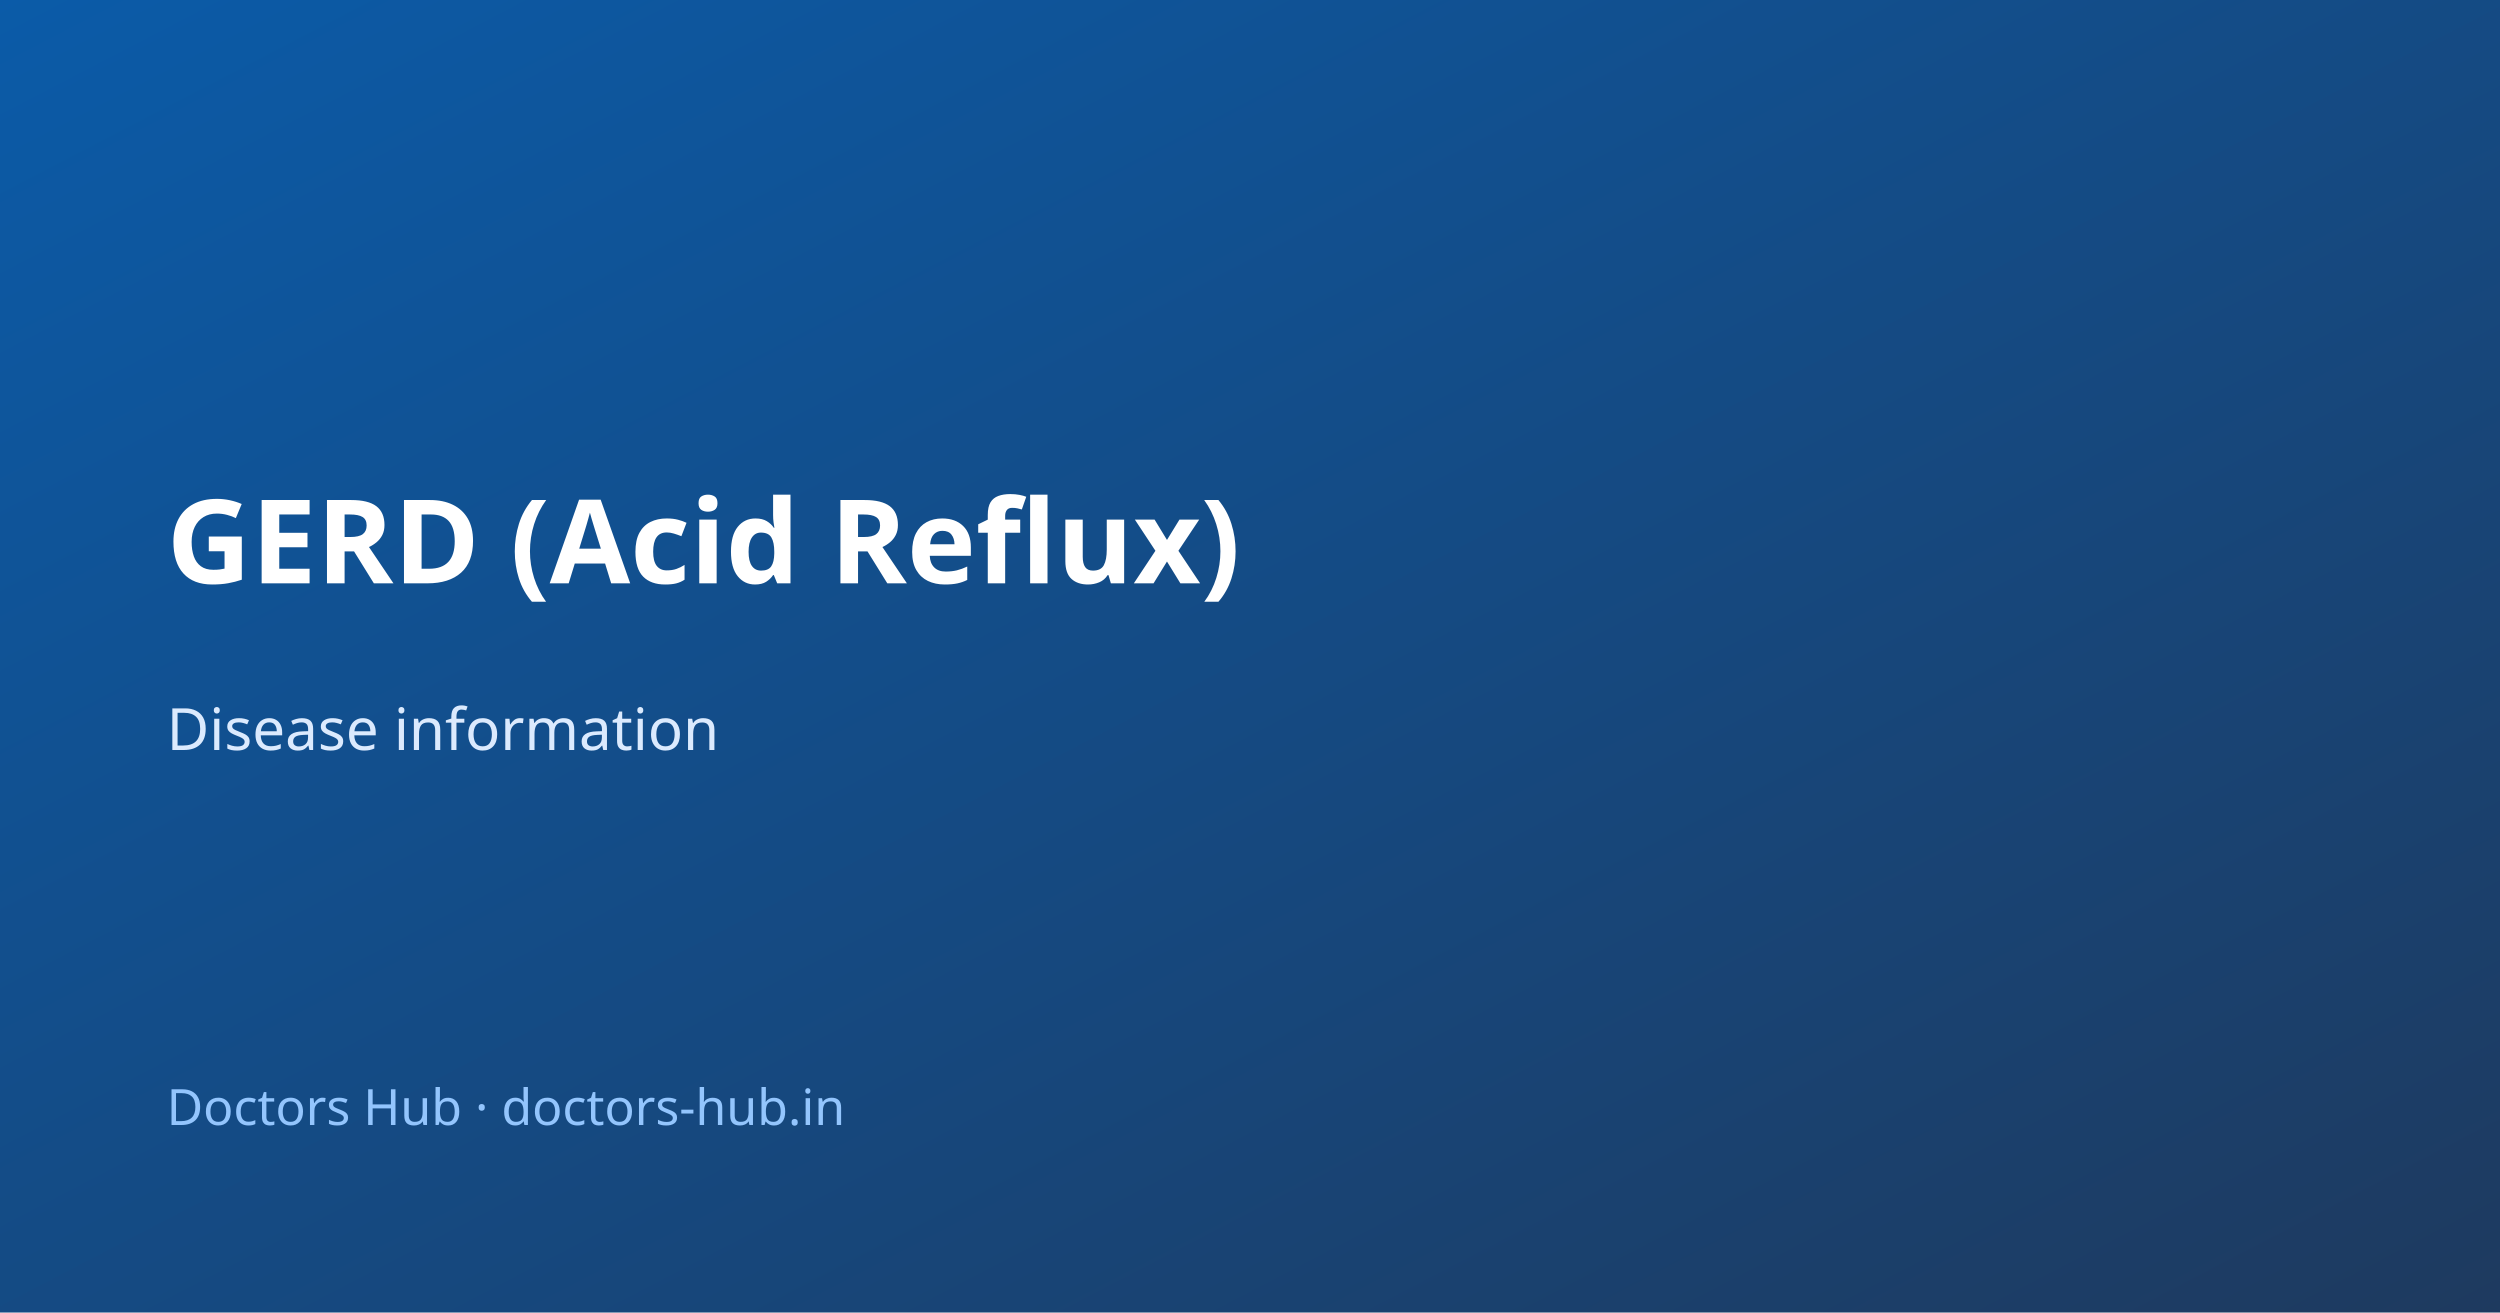
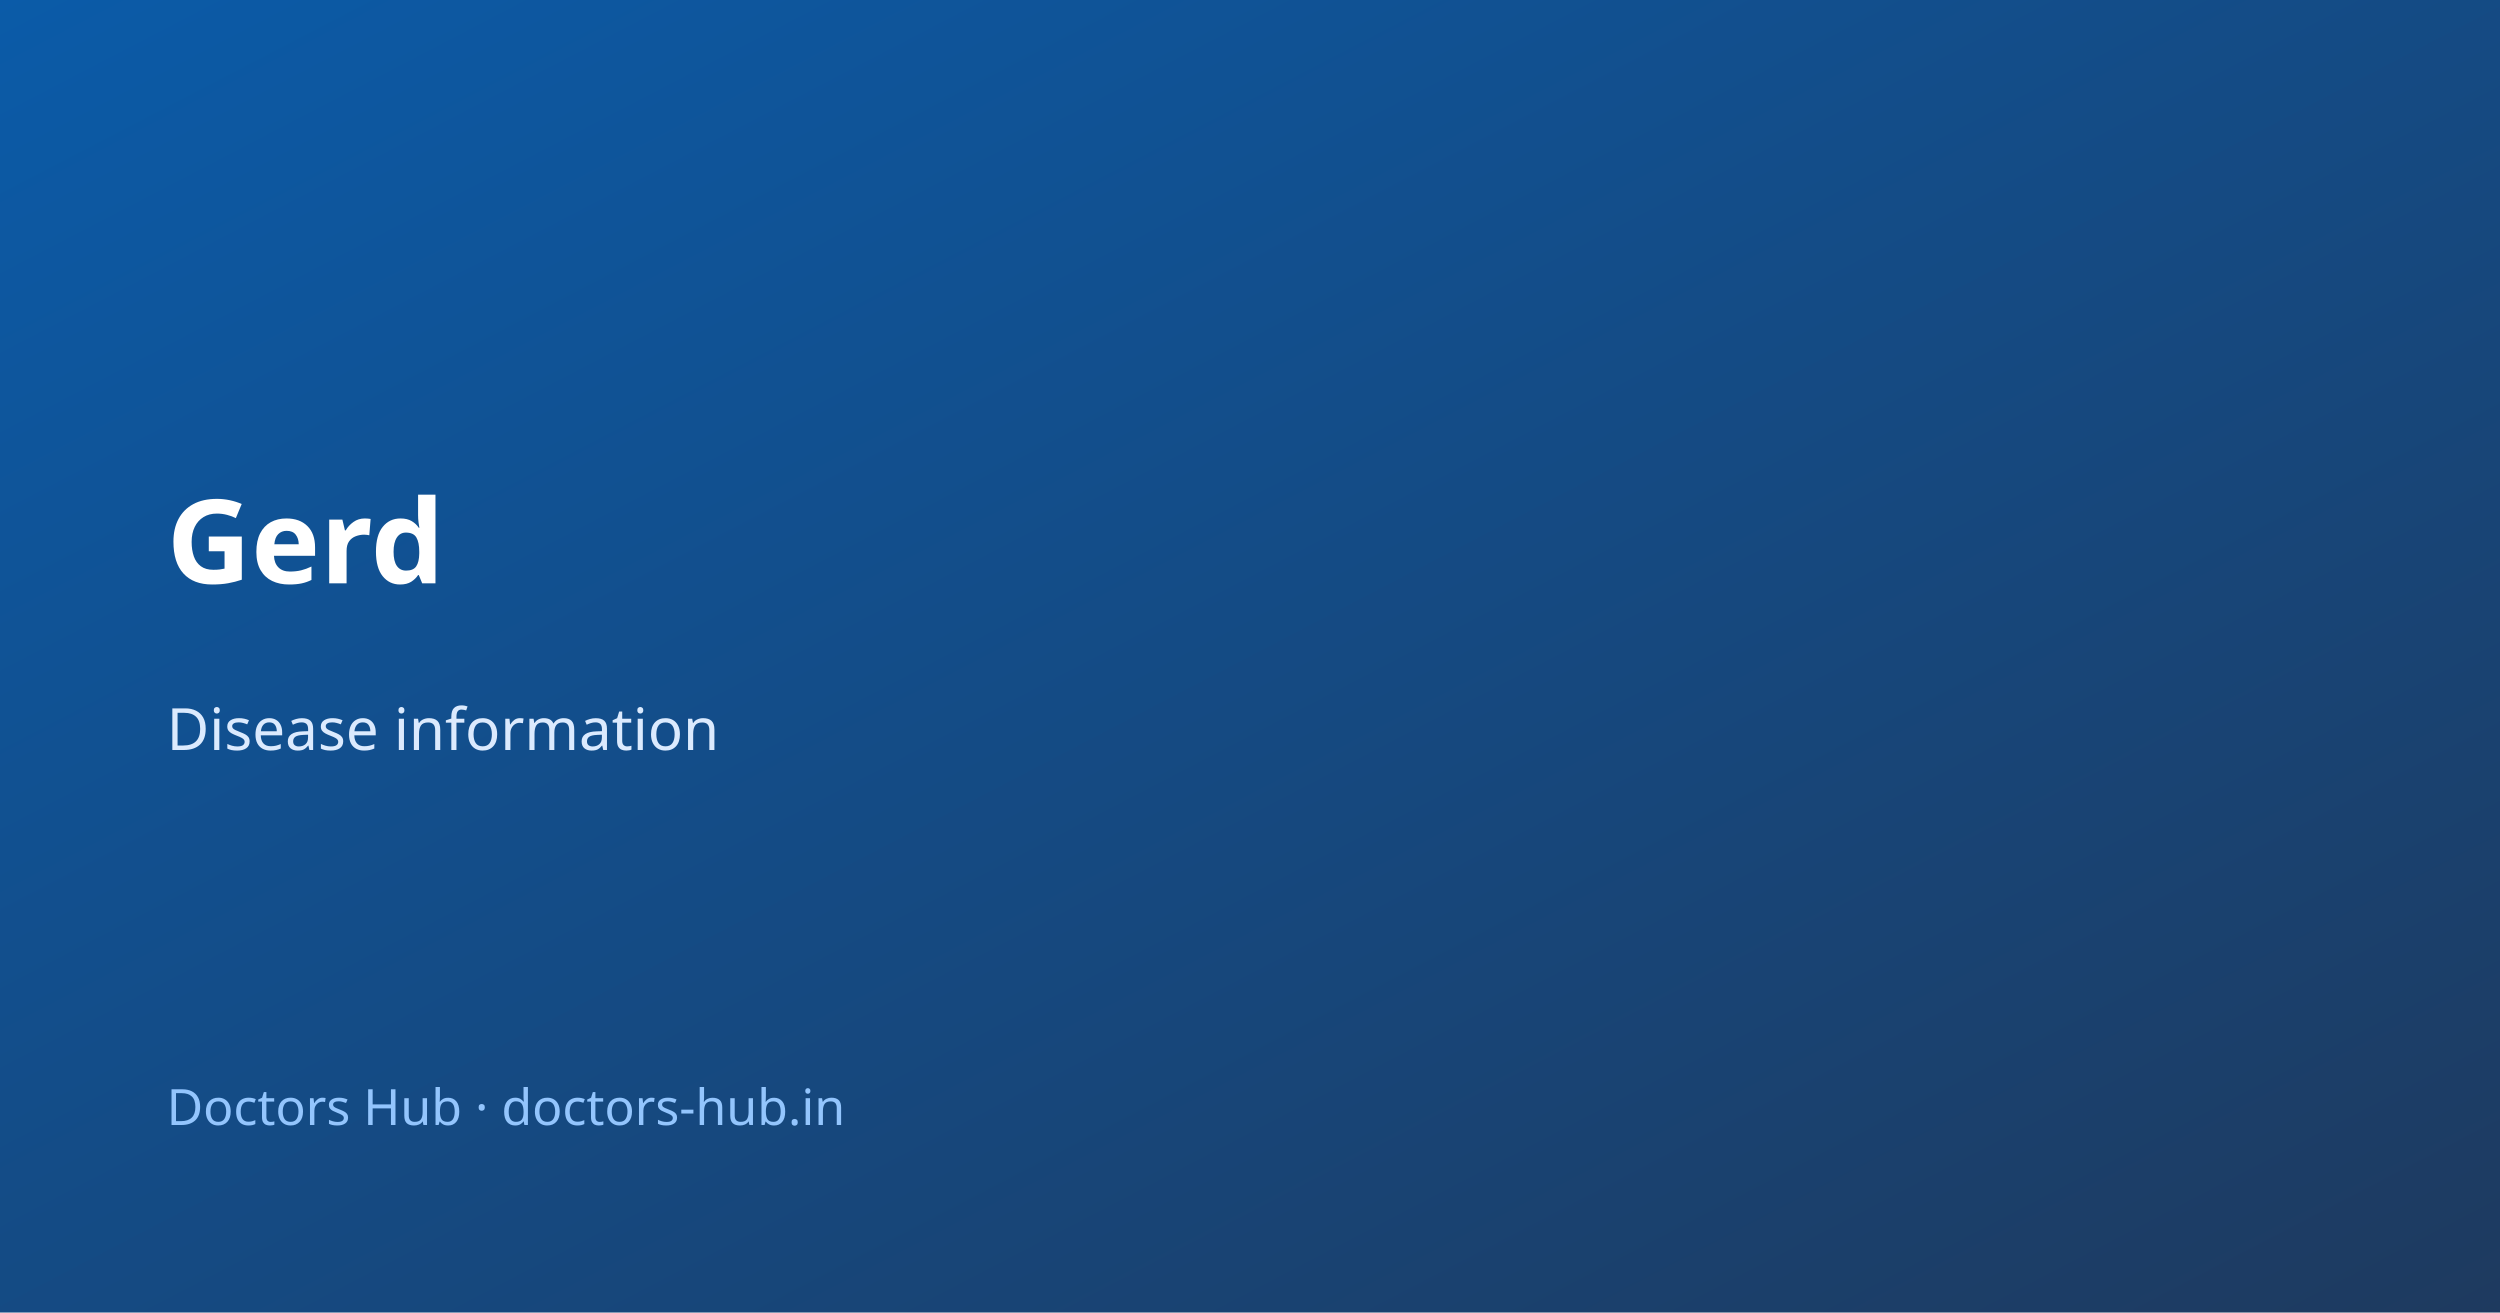
<svg xmlns="http://www.w3.org/2000/svg" width="1200" height="630" viewBox="0 0 1200 630">
  <defs>
    <linearGradient id="bg" x1="0" y1="0" x2="1" y2="1">
      <stop offset="0%" stop-color="#0b5ba8" />
      <stop offset="100%" stop-color="#1e3a5f" />
    </linearGradient>
  </defs>
  <rect width="1200" height="630" fill="url(#bg)" />
-   <text x="80" y="280" fill="#ffffff" font-family="system-ui,sans-serif" font-size="56" font-weight="700">GERD (Acid Reflux)</text>
+   <text x="80" y="280" fill="#ffffff" font-family="system-ui,sans-serif" font-size="56" font-weight="700">Gerd</text>
  <text x="80" y="360" fill="#dbeafe" font-family="system-ui,sans-serif" font-size="28">Disease information</text>
  <text x="80" y="540" fill="#93c5fd" font-family="system-ui,sans-serif" font-size="24">Doctors Hub · doctors-hub.in</text>
</svg>
